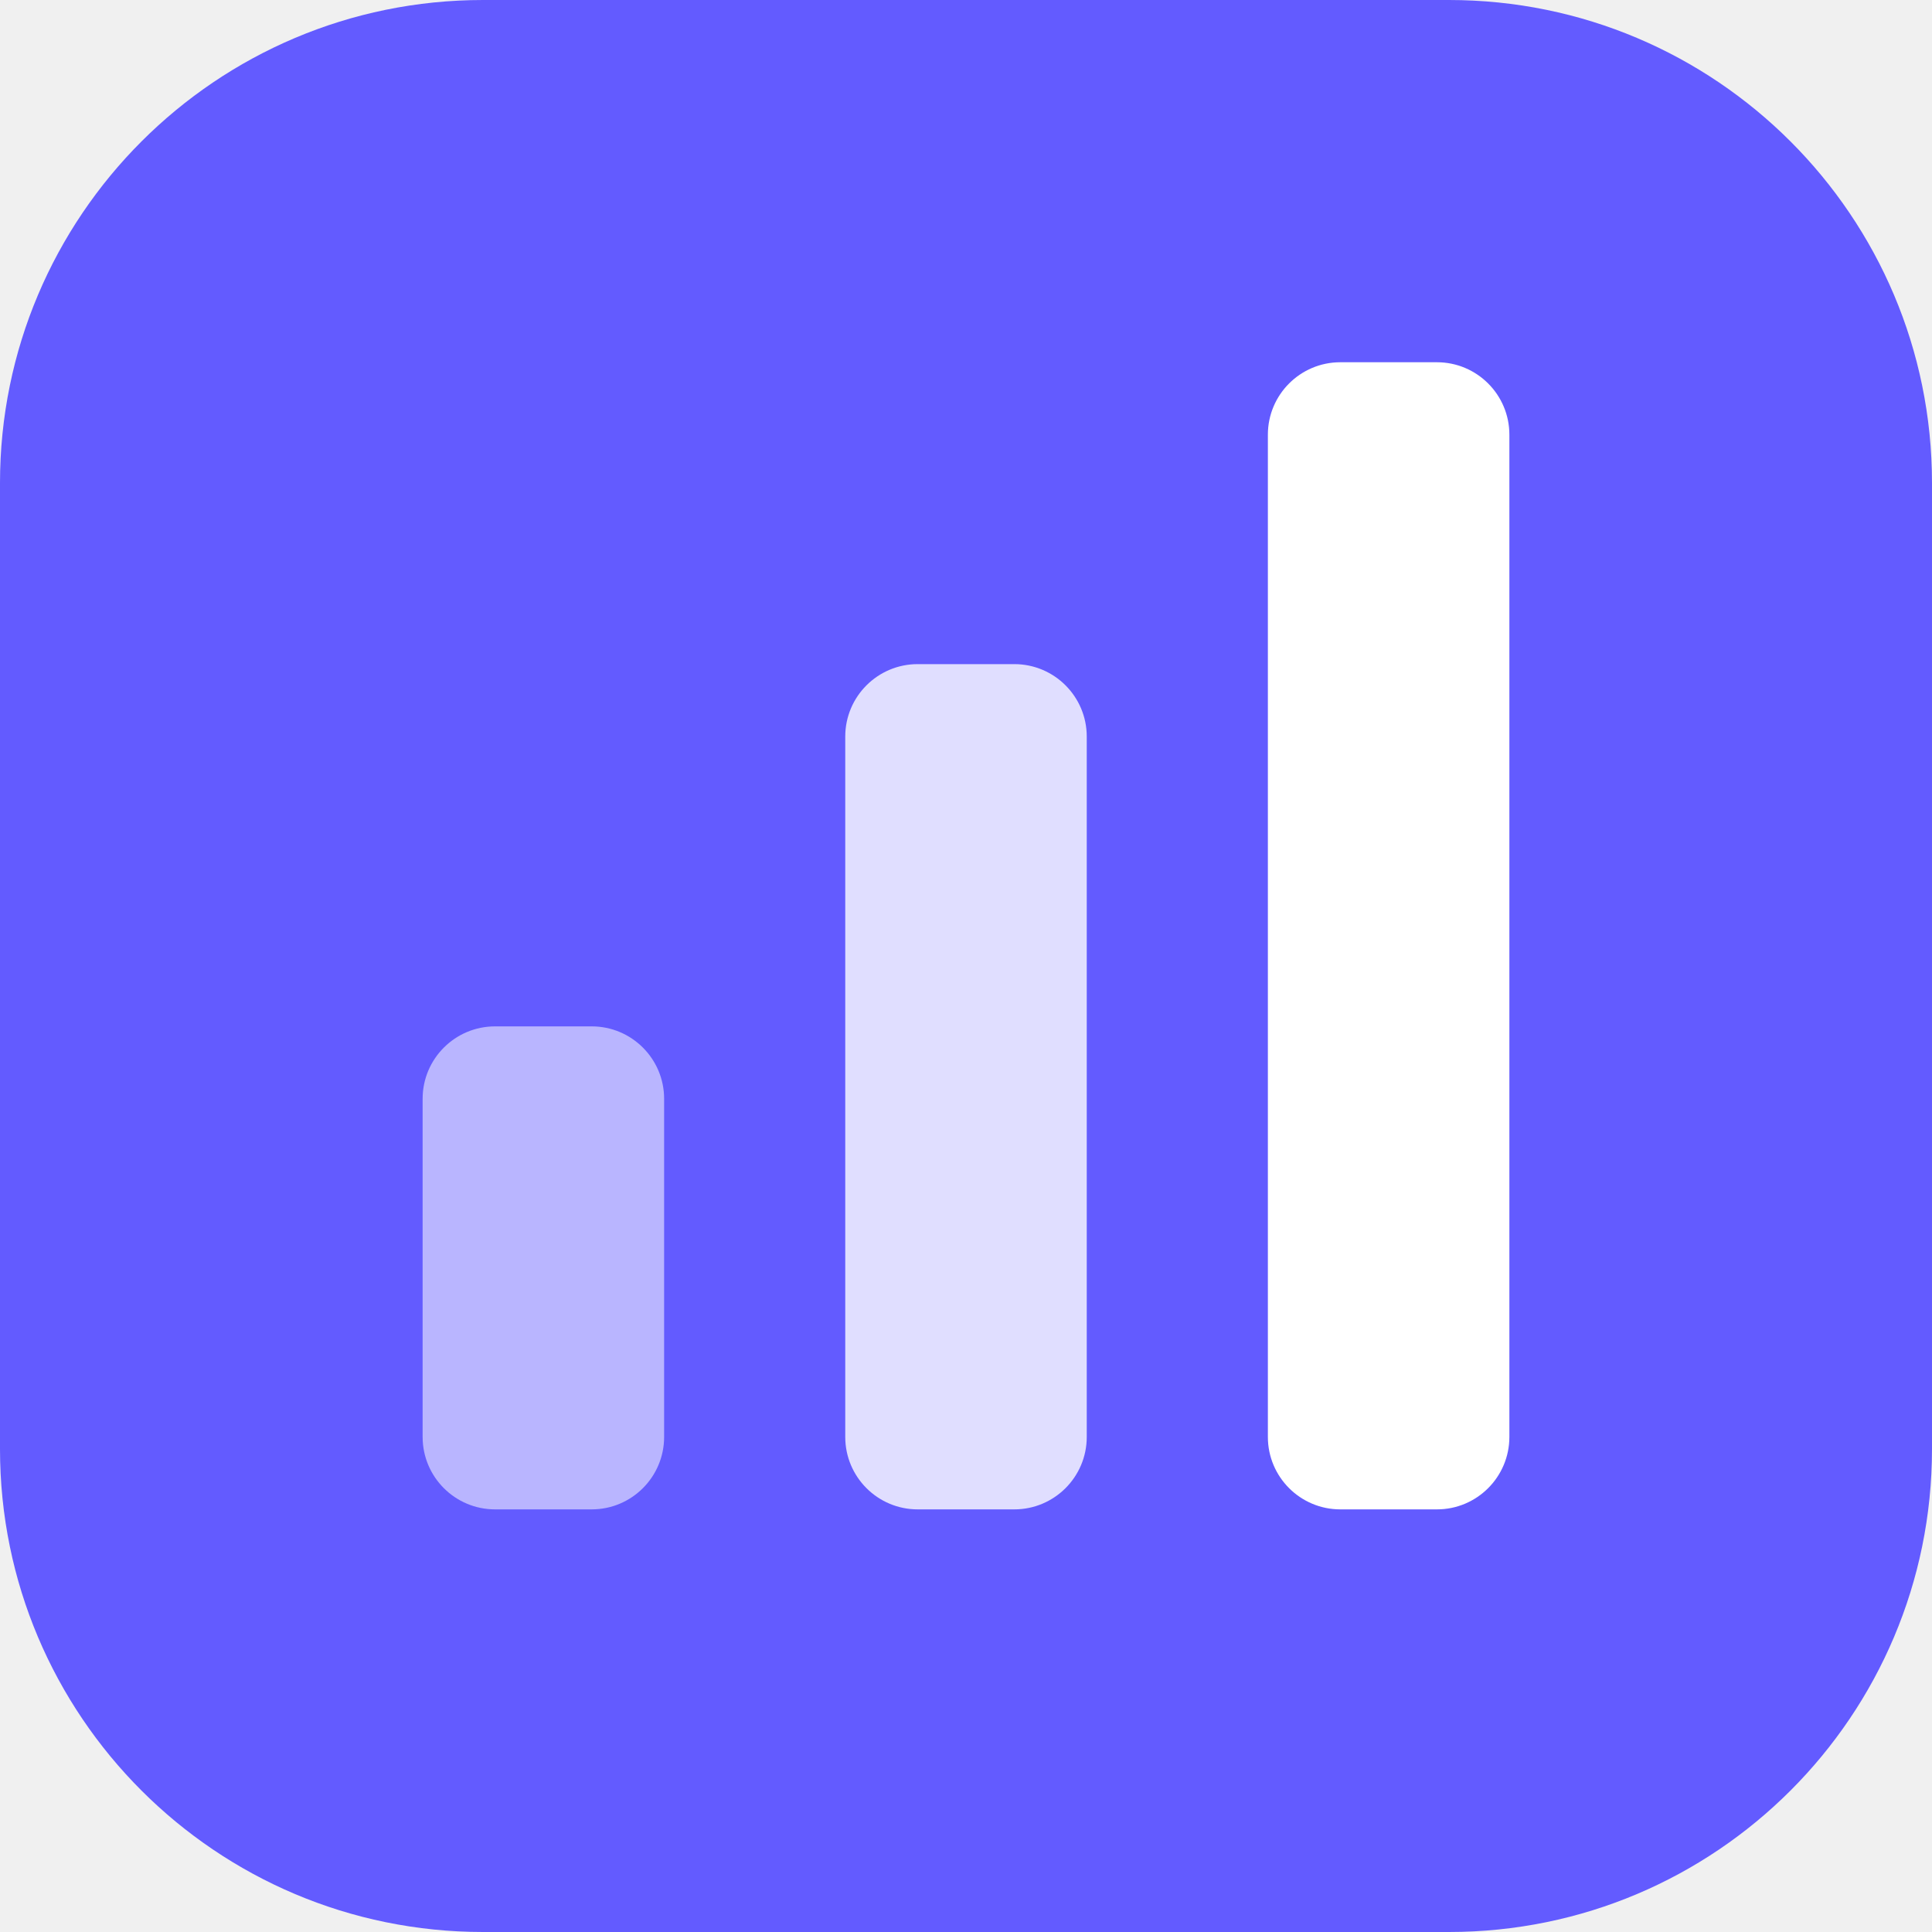
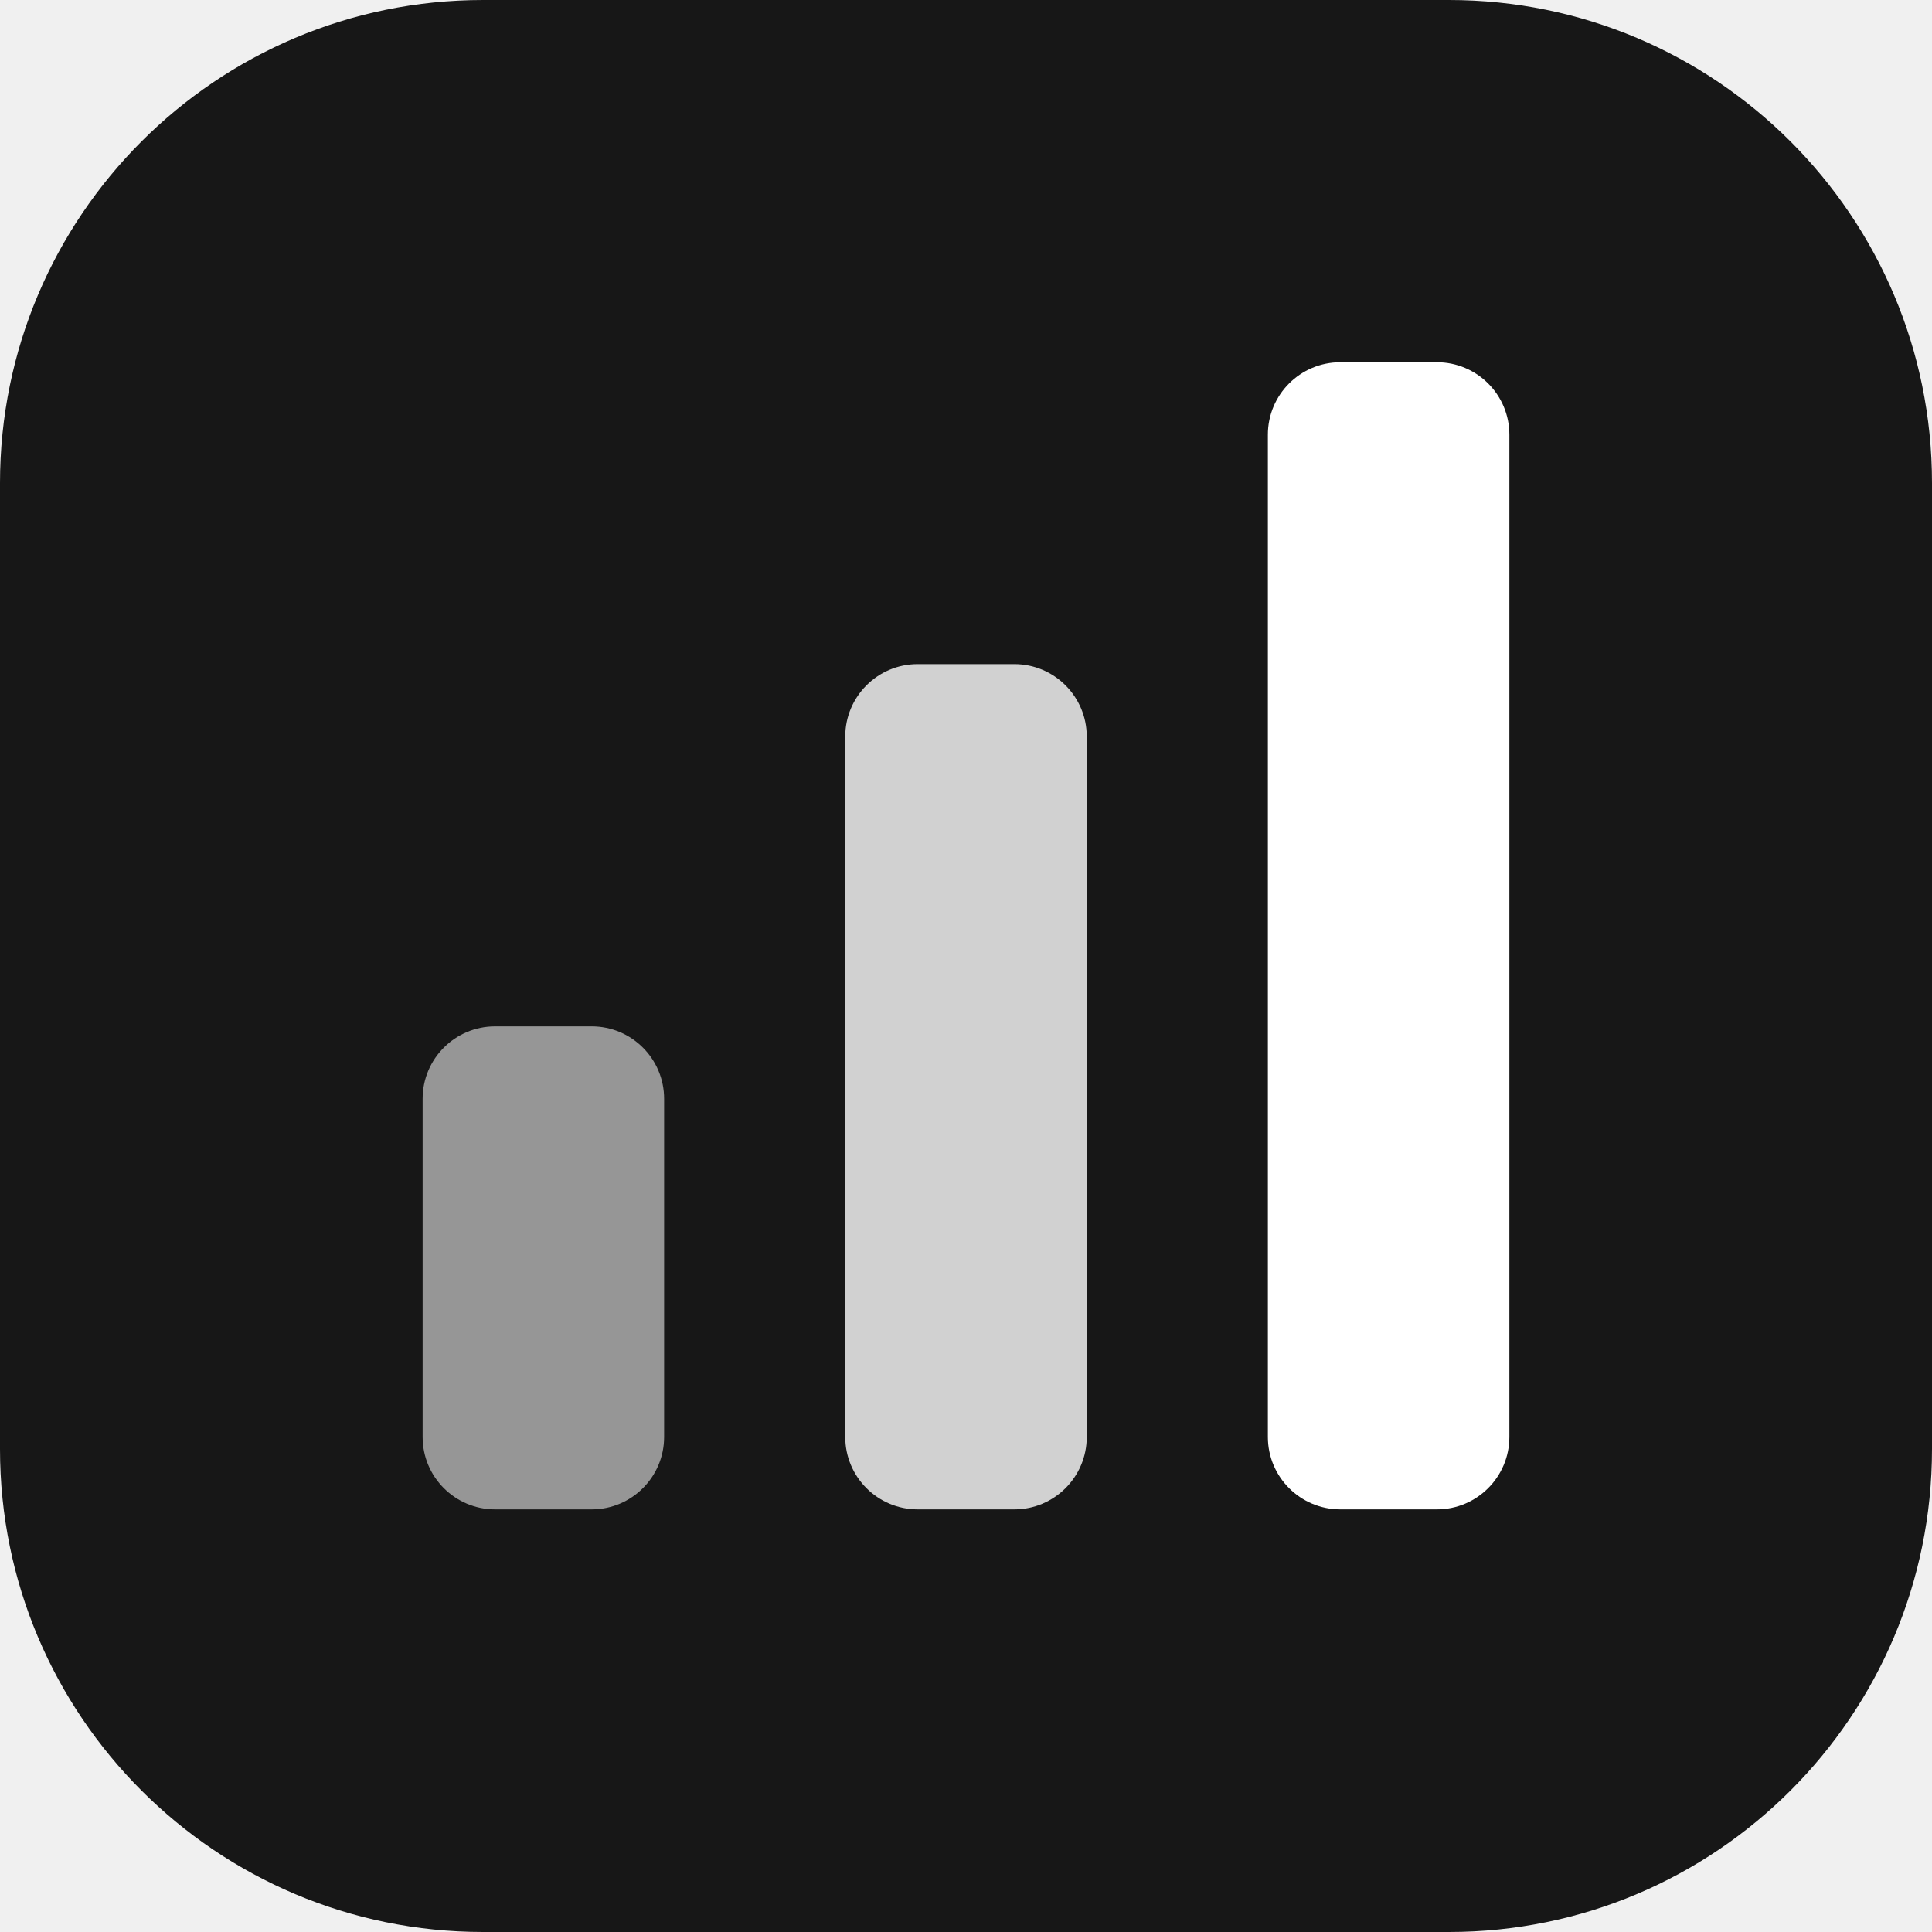
<svg xmlns="http://www.w3.org/2000/svg" viewBox="0 0 32 32">
-   <rect width="32" height="32" rx="8" fill="#635bff" />
+   <rect width="32" height="32" rx="8" fill="#171717" />
  <rect x="7" y="17" width="4" height="8" rx="1.2" fill="#fff" opacity=".55" />
  <rect x="14" y="11" width="4" height="14" rx="1.2" fill="#fff" opacity=".8" />
  <rect x="21" y="6" width="4" height="19" rx="1.2" fill="#fff" />
</svg>
